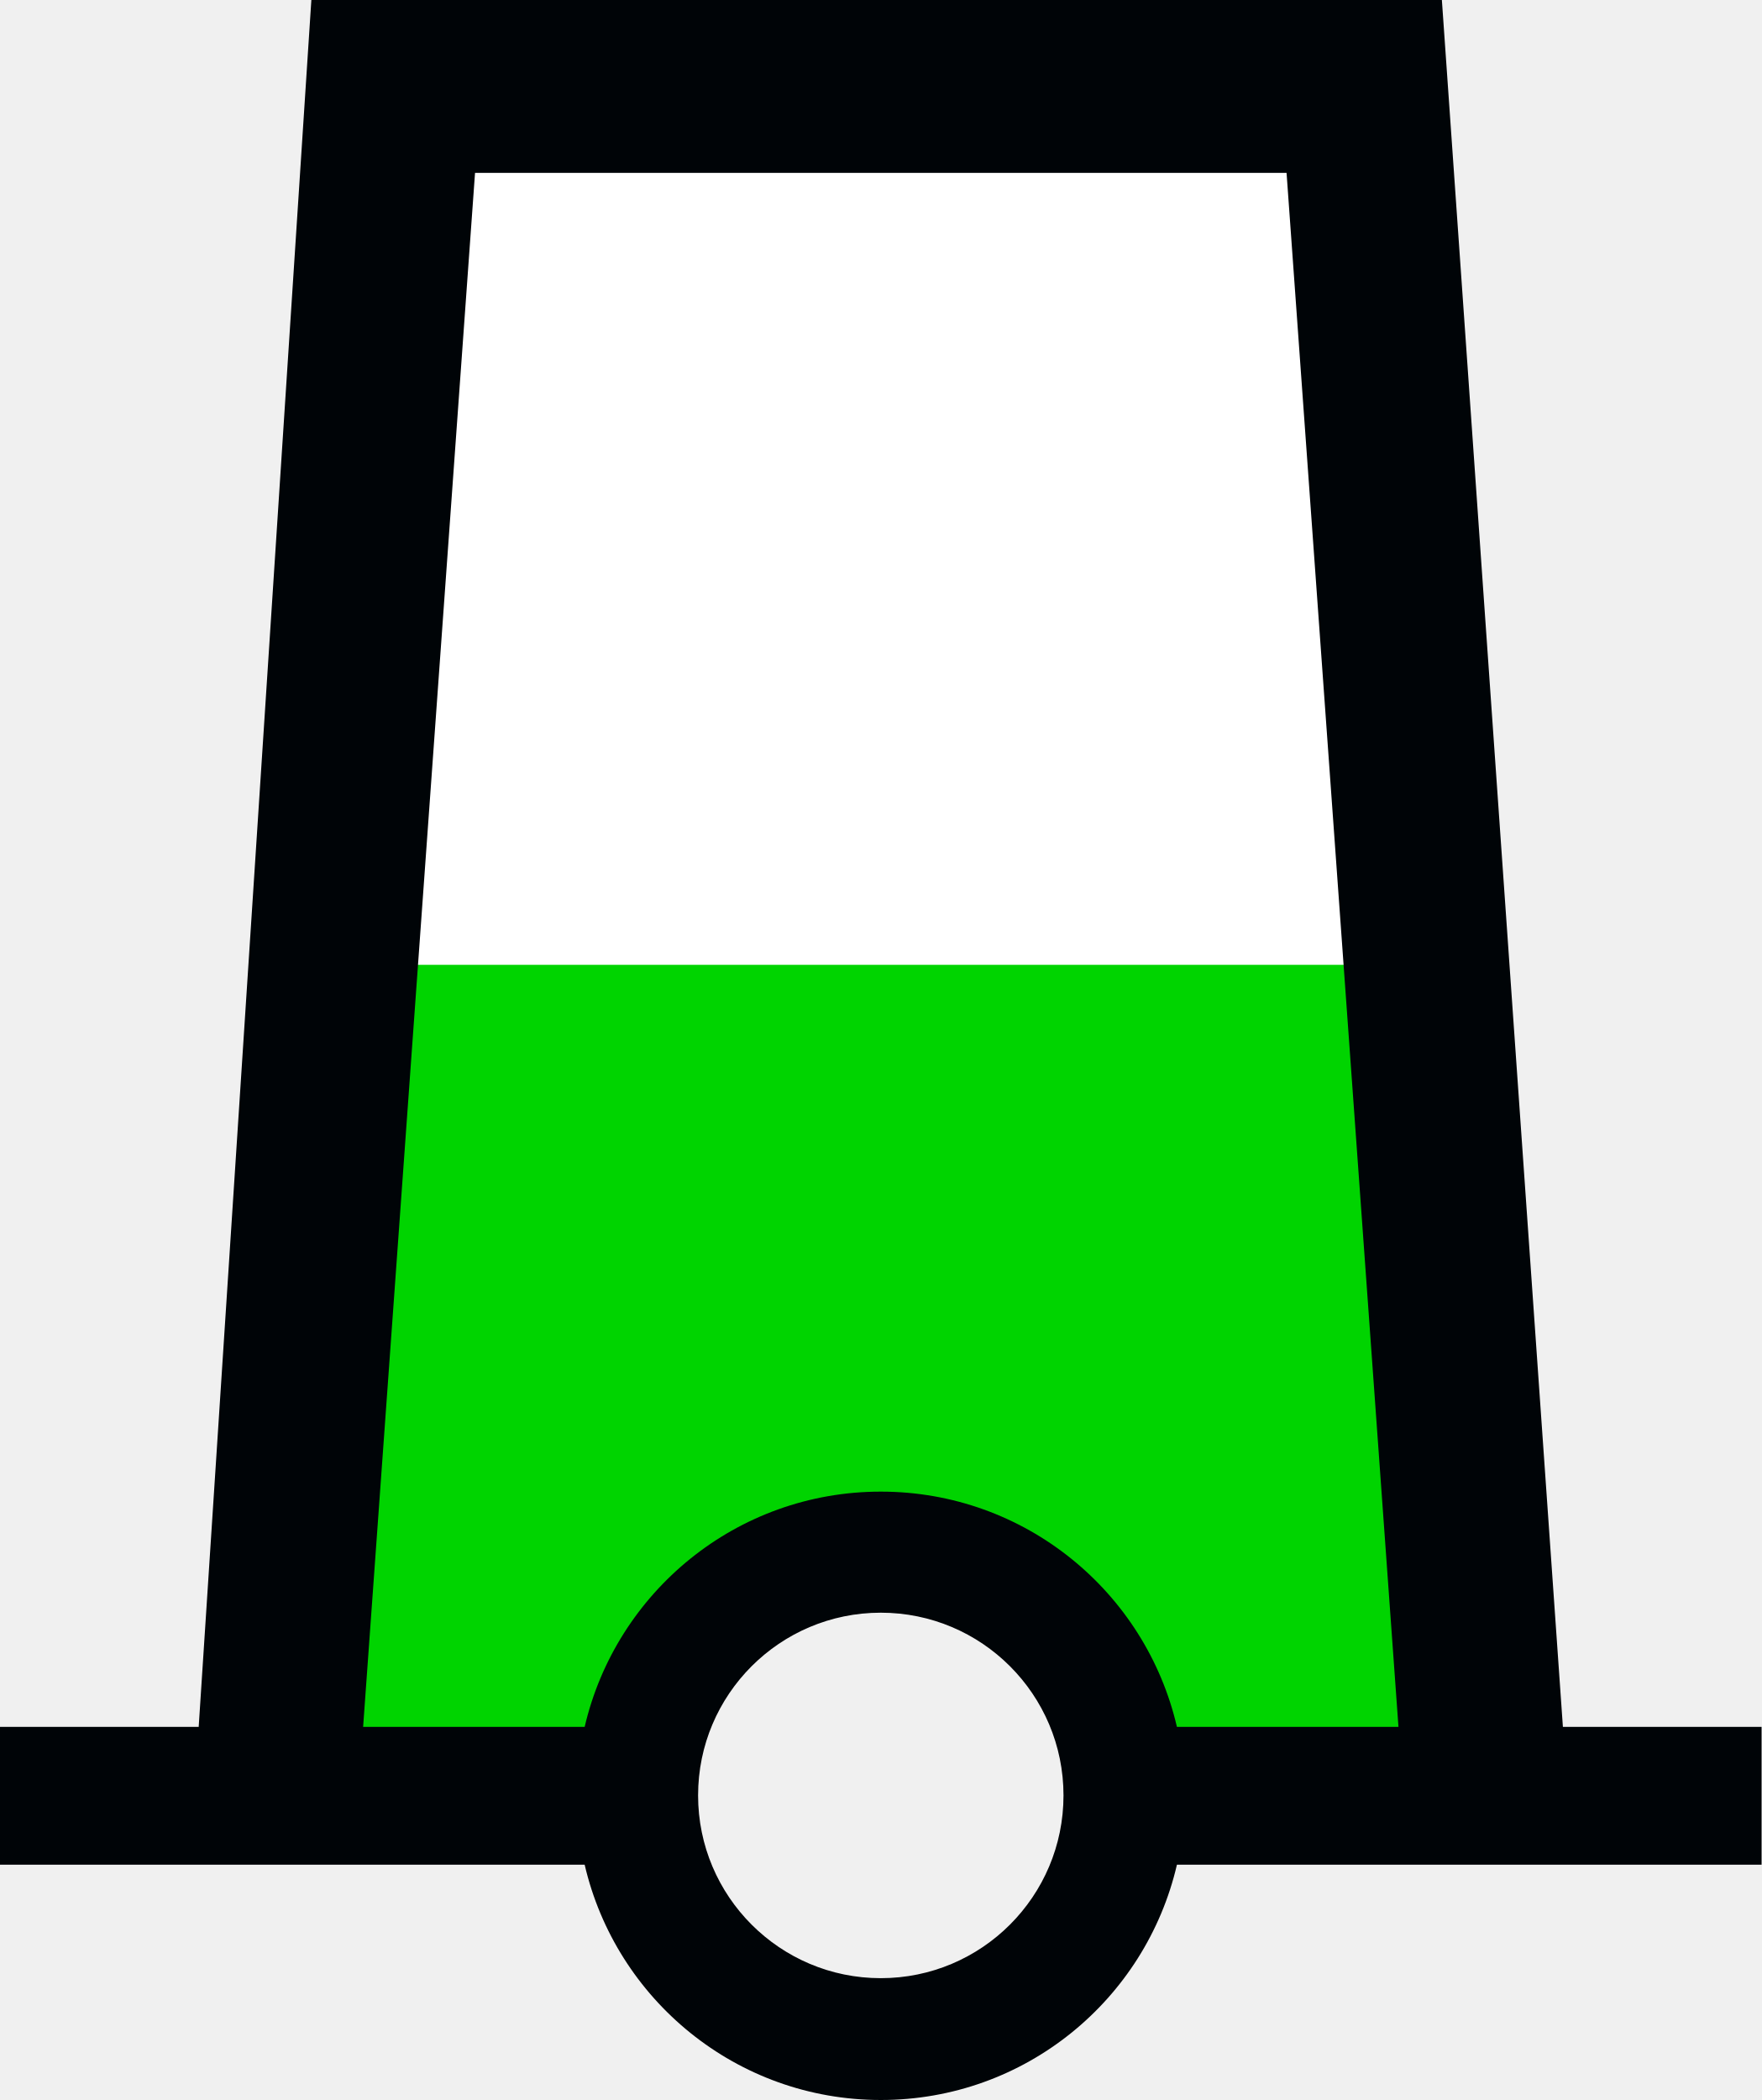
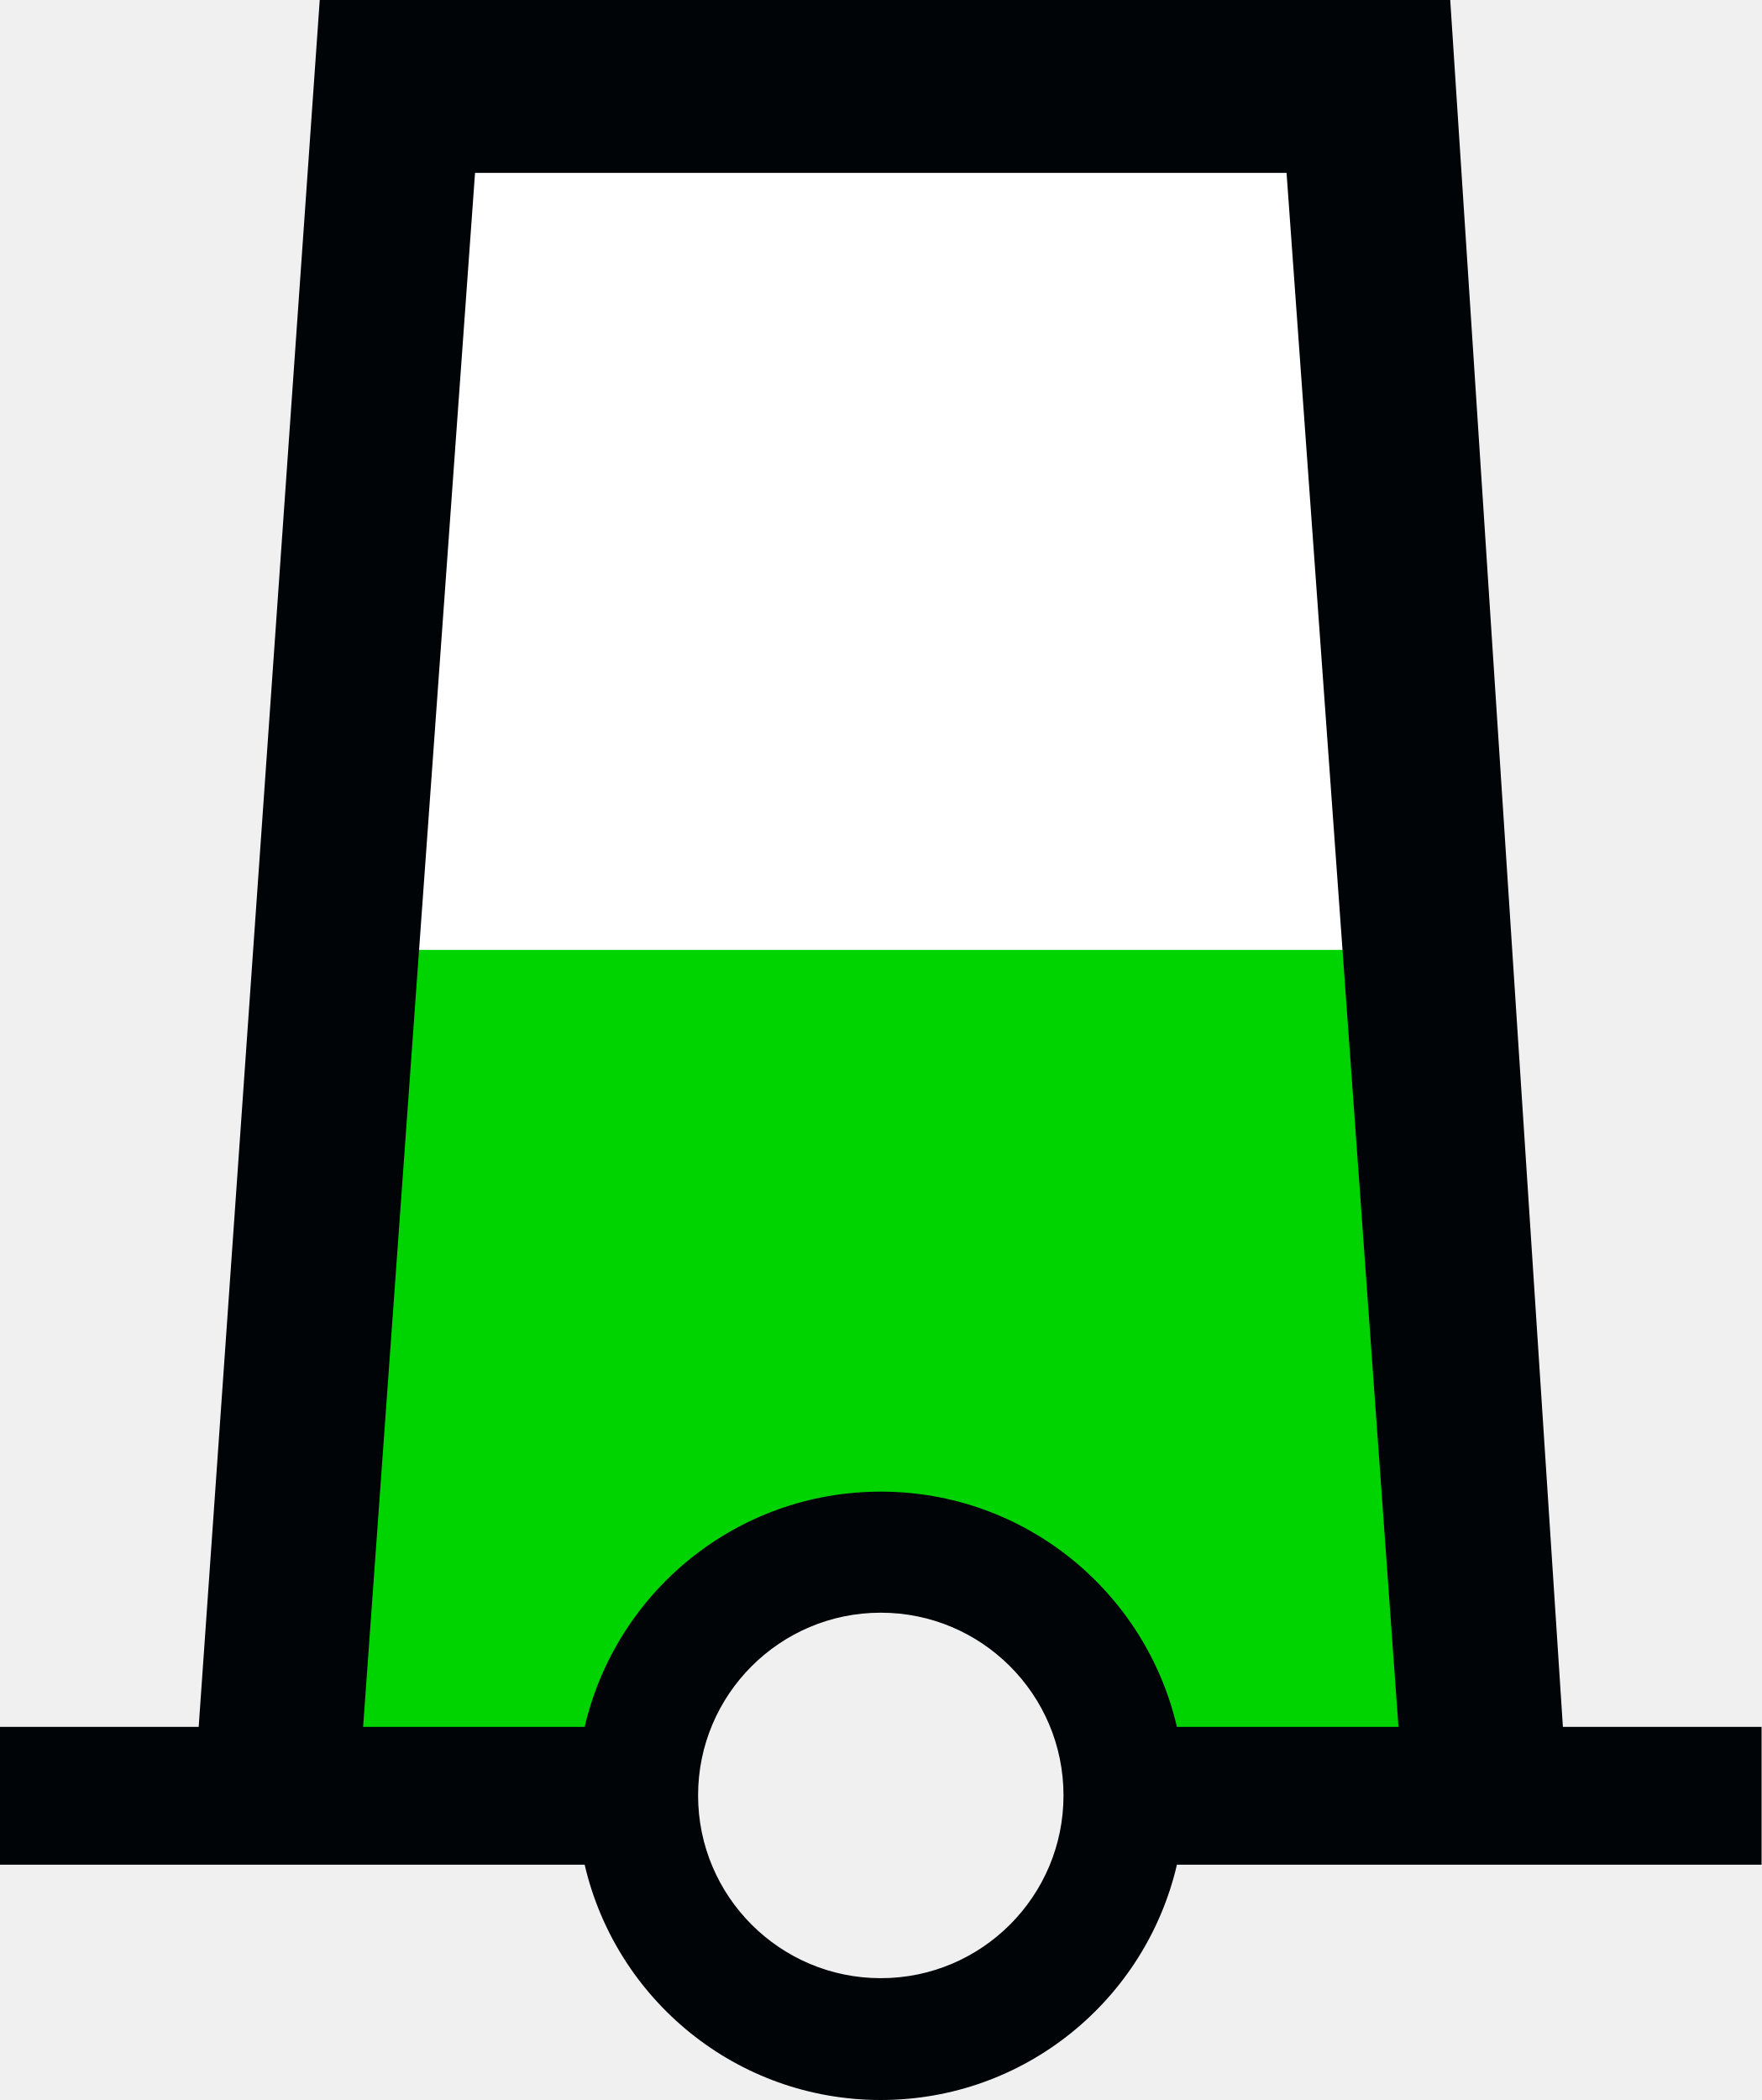
<svg xmlns="http://www.w3.org/2000/svg" version="1.0" width="72.312" height="86.188" id="svg2">
  <defs id="defs4" />
-   <path style="fill:#00d400;fill-opacity:1;stroke:#000000;stroke-width:1px;stroke-linecap:butt;stroke-linejoin:miter;stroke-opacity:1" d="M 11.587,73.363 L 16.167,4.012 L 56.077,3.358 L 61.311,72.709 L 47.144,72.727 L 45.236,67.698 L 41.421,64.75 L 37.259,63.362 L 33.444,63.883 L 29.802,65.443 L 27.548,67.871 L 26.161,72.9 L 11.587,73.363 z " id="path7906" />
-   <path style="fill:#ffffff;stroke:none" d="M 15.237,4.021 L 55.156,4.021 L 59.166,39.598 L 13.172,39.598 L 15.237,4.021 z " id="path2984" />
-   <path d="M 12.781,0 L 8.156,70.875 L 0,70.875 L 0,76.531 L 24,76.531 C 25.287,82.064 30.233,86.187 36.156,86.188 C 42.081,86.188 47.027,82.067 48.312,76.531 L 72.312,76.531 L 72.312,70.875 L 64.156,70.875 L 59.188,0 L 12.781,0 z M 19.5,7.094 L 52.812,7.094 L 57.406,70.875 L 48.312,70.875 C 47.027,65.339 42.081,61.219 36.156,61.219 C 30.233,61.219 25.287,65.342 24,70.875 L 14.906,70.875 L 19.5,7.094 z M 36.156,66.188 C 40.296,66.188 43.656,69.547 43.656,73.688 C 43.656,77.828 40.296,81.188 36.156,81.188 C 32.016,81.188 28.656,77.828 28.656,73.688 C 28.656,69.547 32.016,66.188 36.156,66.188 z " id="path2558" style="fill:#000407;fill-opacity:1;fill-rule:evenodd;stroke:none" />
+   <path d="M 17.391,4.826 12.469,73.143 h 13.332 l 0.408,-1.754 c 1.053,-4.526 5.077,-7.902 9.947,-7.902 4.874,0 8.896,3.374 9.947,7.902 l 0.408,1.754 H 59.844 L 54.922,4.826 Z" style="fill:#00d400" id="path_fill_h12" />
+   <path id="path_fill_h9" style="fill:#ffffff;fill-opacity:0;stroke-width:1.691;stroke-miterlimit:4.1" d="M 17.391 4.826 L 13.699 56.062 L 58.613 56.062 L 54.922 4.826 L 17.391 4.826 z " />
+   <path id="path_fill_h8" style="fill:#ffffff;fill-opacity:0;stroke-width:1.594;stroke-miterlimit:4.1" d="M 17.391 4.826 L 14.109 50.371 L 58.203 50.371 L 54.922 4.826 L 17.391 4.826 z " />
+   <path id="path_fill_h6" style="fill:#ffffff" d="M 17.391 4.826 L 14.93 38.984 L 57.383 38.984 L 54.922 4.826 L 17.391 4.826 z " />
+   <path id="path_fill_h4" style="fill:#ffffff;fill-opacity:0;stroke-width:1.127;stroke-miterlimit:4.1" d="M 17.391 4.826 L 15.75 27.598 L 56.562 27.598 L 54.922 4.826 L 17.391 4.826 z " />
+   <path id="path_fill_h3" style="fill:#ffffff;fill-opacity:0;stroke-width:0.976;stroke-miterlimit:4.1" d="M 17.391 4.826 L 16.16 21.904 L 56.152 21.904 L 54.922 4.826 L 17.391 4.826 z " />
+   <path d="m 59.531,0 4.625,70.875 h 8.156 v 5.656 h -24 C 47.025,82.064 42.079,86.187 36.156,86.188 30.231,86.188 25.285,82.067 24,76.531 H 0 V 70.875 H 8.156 L 13.125,0 Z M 52.812,7.094 H 19.5 L 14.906,70.875 H 24 c 1.285,-5.536 6.231,-9.656 12.156,-9.656 5.923,1e-5 10.869,4.123 12.156,9.656 h 9.094 z M 36.156,66.188 c -4.14,0 -7.5,3.36 -7.5,7.5 0,4.14 3.36,7.5 7.5,7.5 4.14,0 7.5,-3.36 7.5,-7.5 0,-4.14 -3.36,-7.5 -7.5,-7.5 z" id="path_stroke" style="display:inline;fill:#000407;fill-opacity:1;fill-rule:evenodd;stroke:none" />
</svg>
